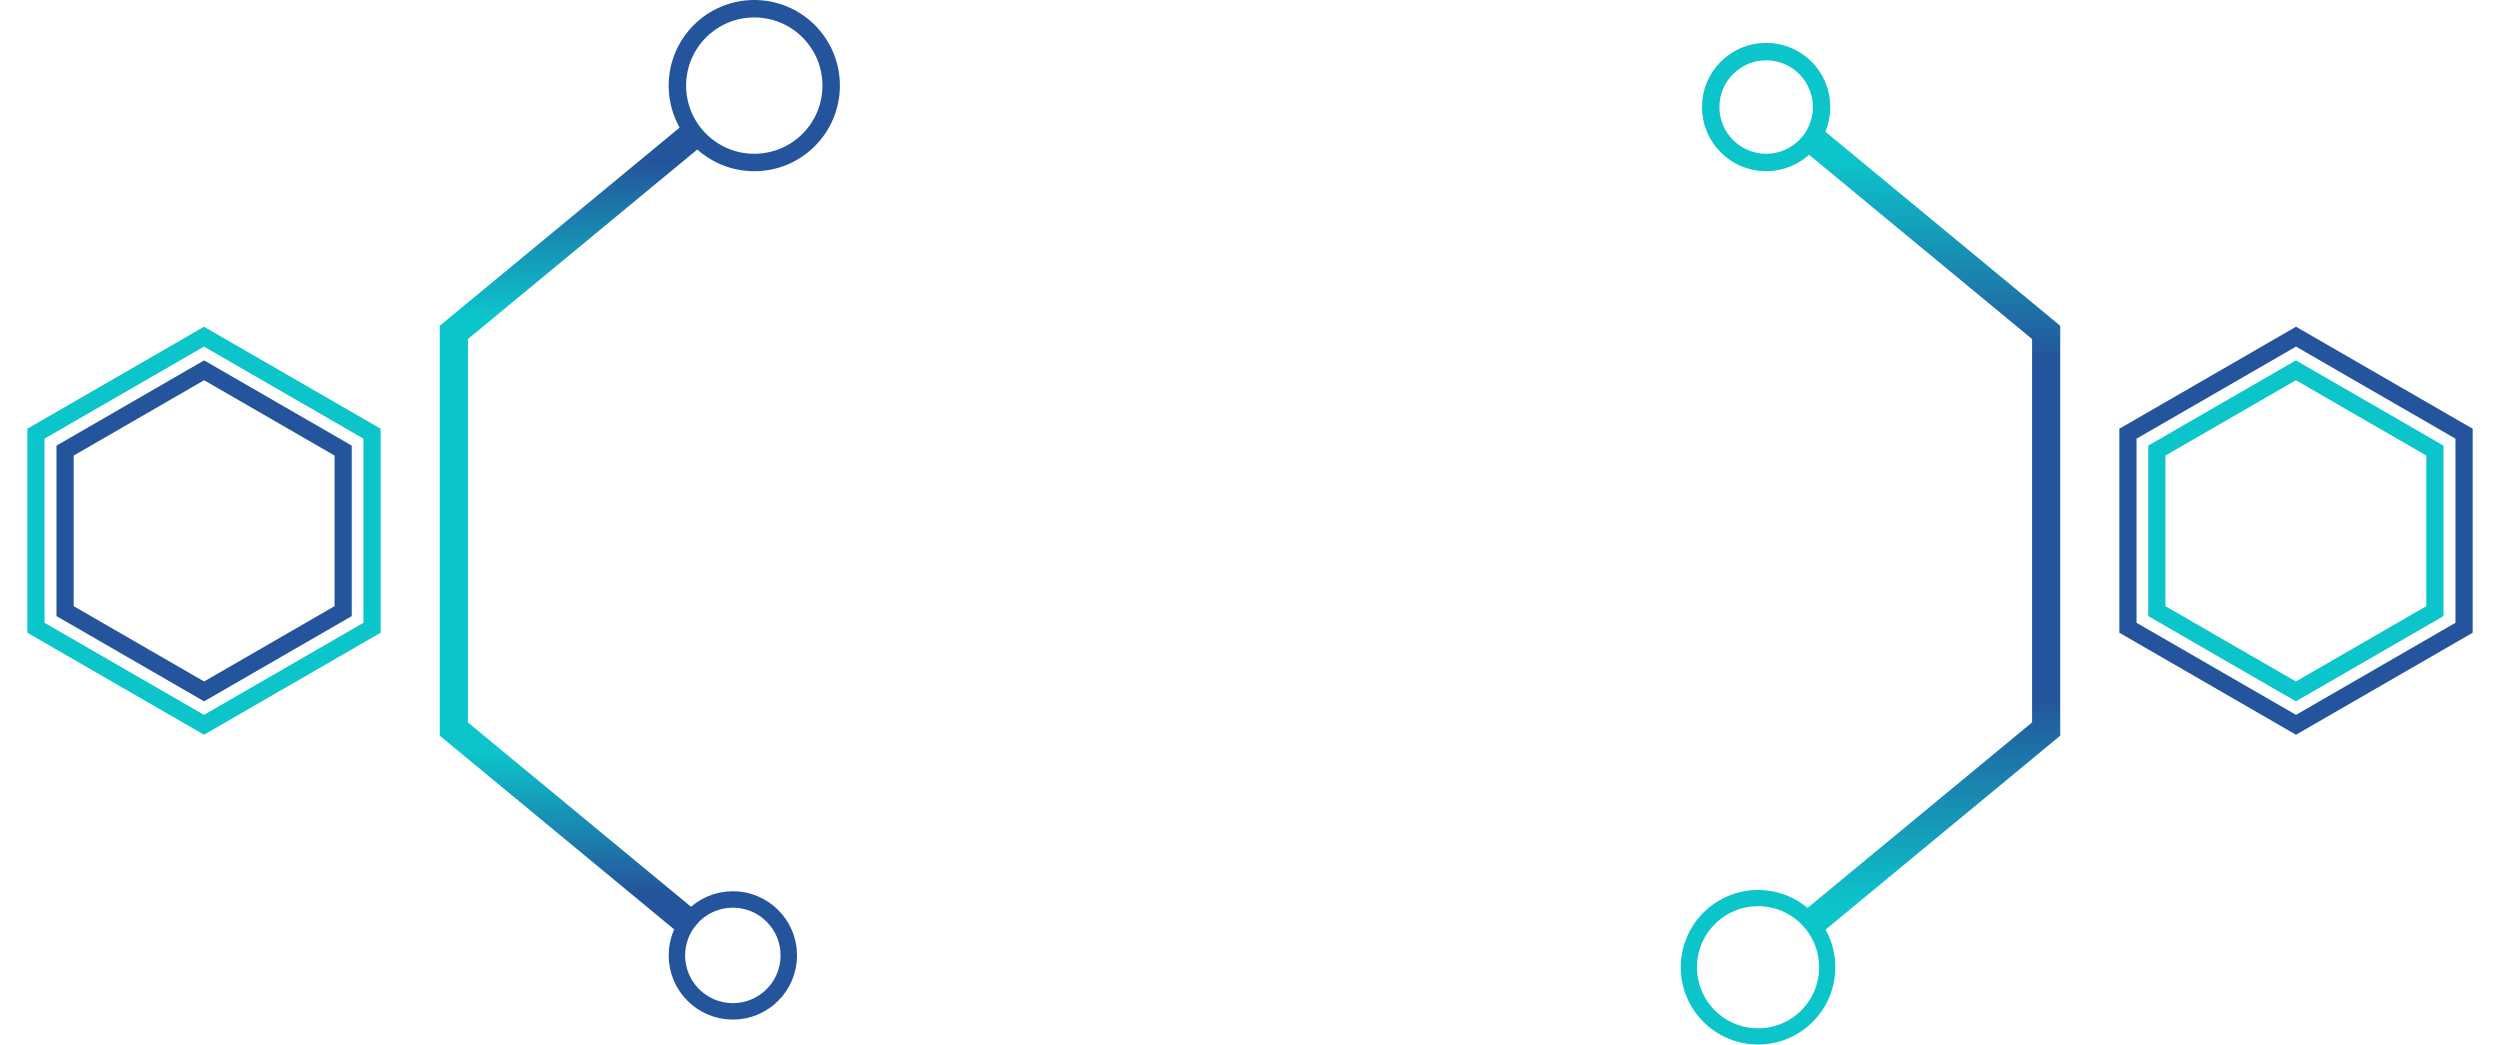
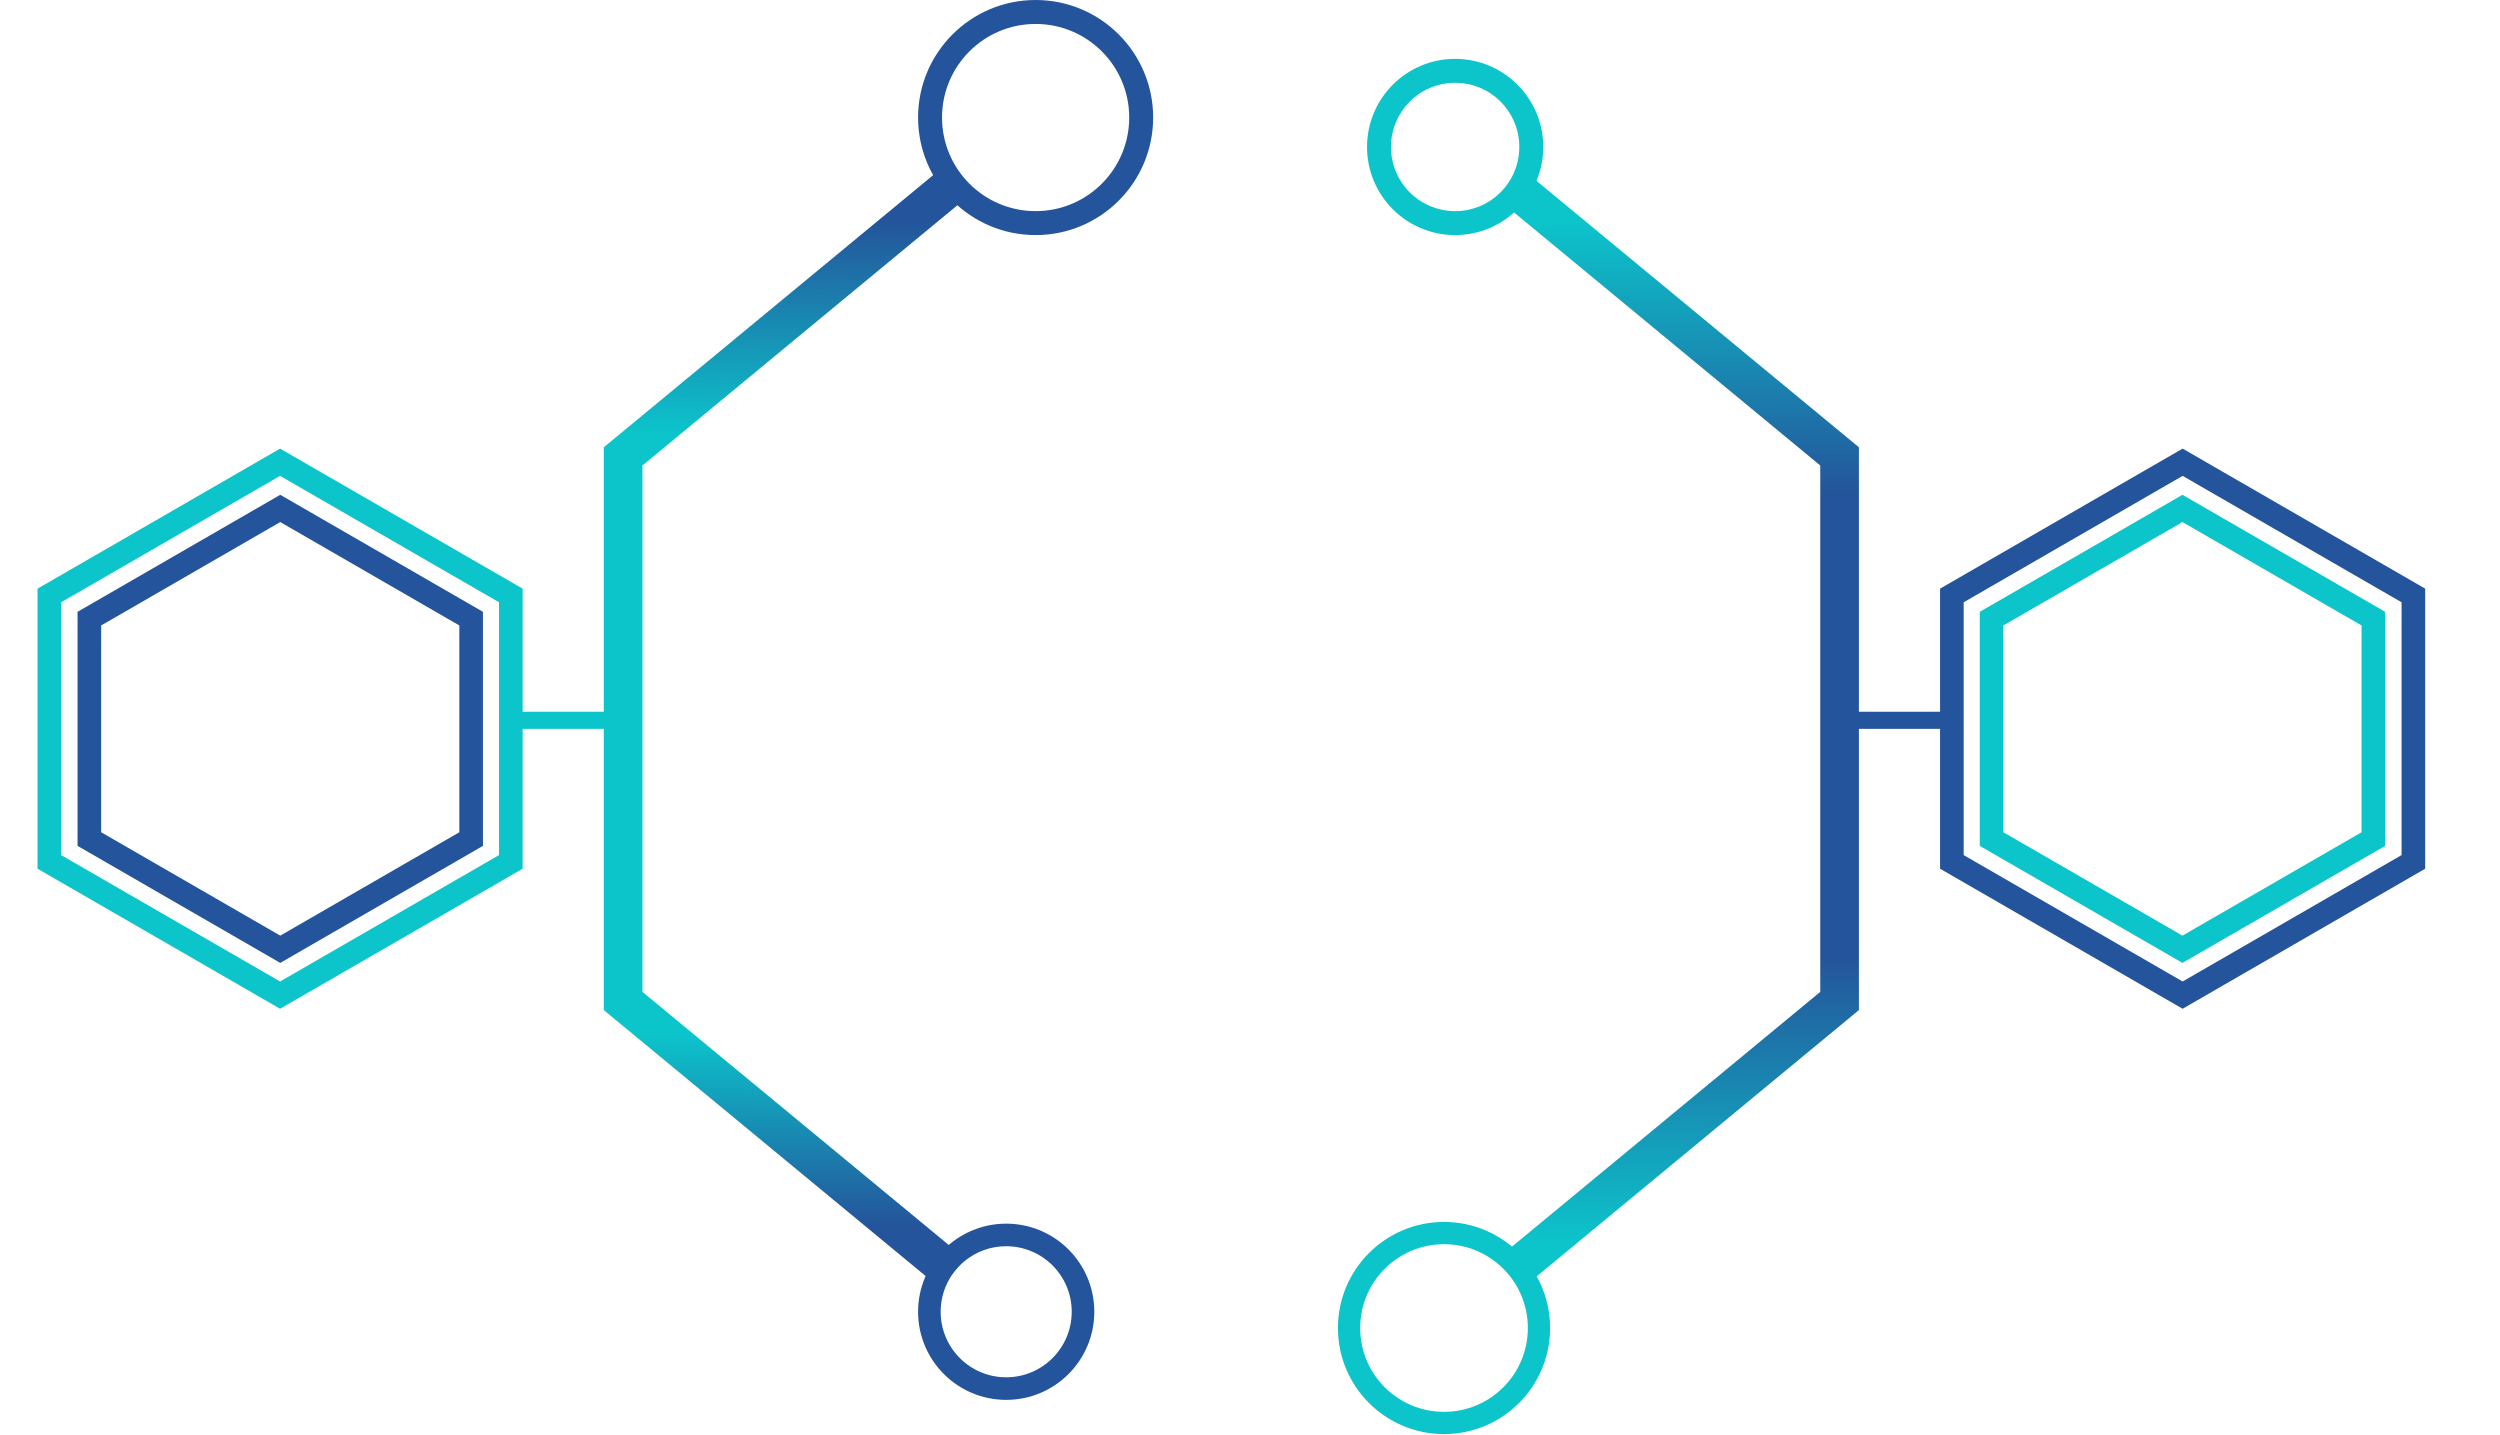
- <svg xmlns="http://www.w3.org/2000/svg" width="10031" height="4191" viewBox="0 0 10031 4191" fill="none">
+ <svg xmlns="http://www.w3.org/2000/svg" width="7306" height="4191" viewBox="0 0 7306 4191" fill="none">
  <g id="AboutTitleFrame">
    <g id="Group 8">
      <path id="Polygon 36" d="M2784 3721L1821 2925.25L1821 1333.75L2302.5 935.875L2784 538" stroke="url(#paint0_linear_468_26)" stroke-width="113" />
-       <path id="Polygon 37" d="M7247 538L8210 1333.75V2925.25L7728.5 3323.12L7247 3721" stroke="url(#paint1_linear_468_26)" stroke-width="113" />
-       <circle id="Ellipse 41" cx="7086.5" cy="429.5" r="222.5" stroke="#0CC5CB" stroke-width="70" />
+       <path id="Polygon 37" d="M4413 538L5376 1333.75V2925.25L4894.5 3323.12L4413 3721" stroke="url(#paint1_linear_468_26)" stroke-width="113" />
+       <circle id="Ellipse 41" cx="4252.5" cy="429.5" r="222.5" stroke="#0CC5CB" stroke-width="70" />
      <circle id="Ellipse 44" cx="3026.5" cy="343.5" r="308.5" stroke="#24549B" stroke-width="70" />
      <circle id="Ellipse 43" cx="2940.5" cy="3833.5" r="224.5" stroke="#24549B" stroke-width="66" />
-       <circle id="Ellipse 42" cx="7054" cy="3881" r="277.5" stroke="#0CC5CB" stroke-width="65" />
+       <circle id="Ellipse 42" cx="4220" cy="3881" r="277.5" stroke="#0CC5CB" stroke-width="65" />
      <path id="Polygon 38" d="M144.158 1740.17L818.5 1350.84L1492.84 1740.17V2518.83L818.5 2908.16L144.158 2518.83V1740.17Z" stroke="#0CC5CB" stroke-width="69" />
      <path id="Polygon 40" d="M261.139 1807.92L819 1485.84L1376.86 1807.92V2452.08L819 2774.16L261.139 2452.08V1807.92Z" stroke="#24549B" stroke-width="69" />
-       <path id="Polygon 41" d="M8654.14 1807.92L9212 1485.84L9769.86 1807.92V2452.08L9212 2774.16L8654.14 2452.08V1807.92Z" stroke="#0CC5CB" stroke-width="69" />
-       <path id="Polygon 39" d="M8538.16 1740.17L9212.5 1350.84L9886.84 1740.17V2518.83L9212.5 2908.16L8538.16 2518.83V1740.17Z" stroke="#24549B" stroke-width="69" />
+       <path id="Polygon 41" d="M5820.14 1807.92L6378 1485.84L6935.86 1807.92V2452.08L6378 2774.16L5820.14 2452.08V1807.92Z" stroke="#0CC5CB" stroke-width="69" />
+       <path id="Polygon 39" d="M5704.16 1740.17L6378.5 1350.84L7052.84 1740.17V2518.83L6378.5 2908.16L5704.16 2518.83V1740.17Z" stroke="#24549B" stroke-width="69" />
    </g>
+     <line id="Line 87" x1="5360" y1="2105" x2="5712" y2="2105" stroke="#24549B" stroke-width="50" />
+     <line id="Line 88" x1="1461" y1="2105" x2="1813" y2="2105" stroke="#0CC5CB" stroke-width="50" />
  </g>
  <defs>
    <linearGradient id="paint0_linear_468_26" x1="2784" y1="3618.5" x2="2807.5" y2="646.5" gradientUnits="userSpaceOnUse">
      <stop offset="0.012" stop-color="#24549B" />
      <stop offset="0.2" stop-color="#0CC5CB" />
      <stop offset="0.788" stop-color="#0CC5CB" />
      <stop offset="1" stop-color="#24549B" />
    </linearGradient>
-     <linearGradient id="paint1_linear_468_26" x1="7544.5" y1="642" x2="7541.5" y2="3635" gradientUnits="userSpaceOnUse">
+     <linearGradient id="paint1_linear_468_26" x1="4710.5" y1="642" x2="4707.5" y2="3635" gradientUnits="userSpaceOnUse">
      <stop stop-color="#0CC5CB" />
      <stop offset="0.268" stop-color="#24549B" />
      <stop offset="0.719" stop-color="#24549B" />
      <stop offset="1" stop-color="#0CC5CB" />
    </linearGradient>
  </defs>
</svg>
